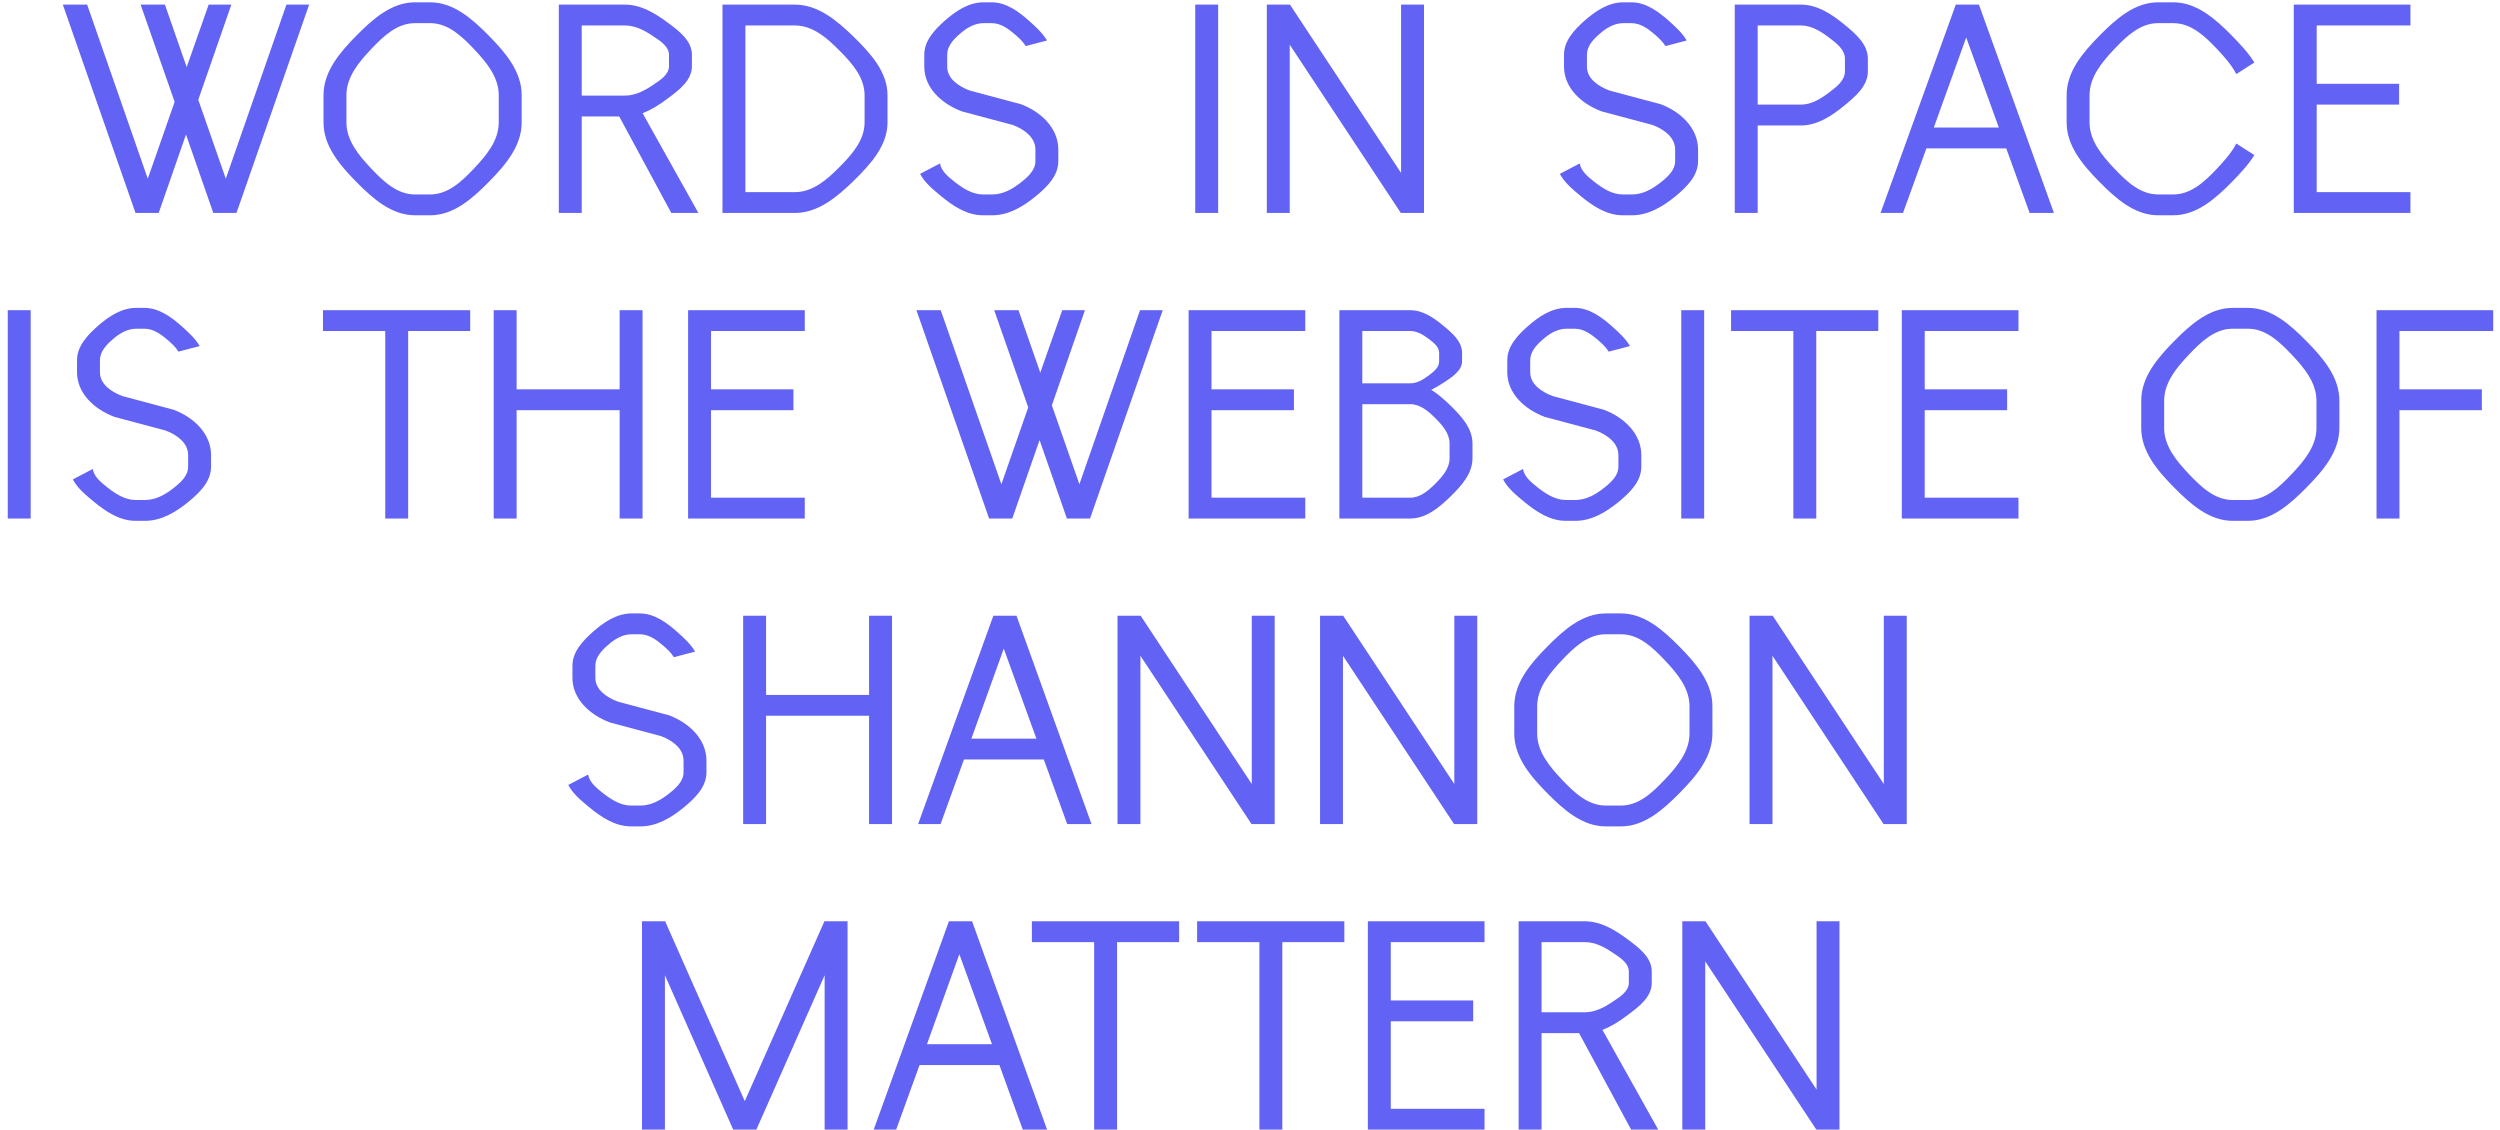
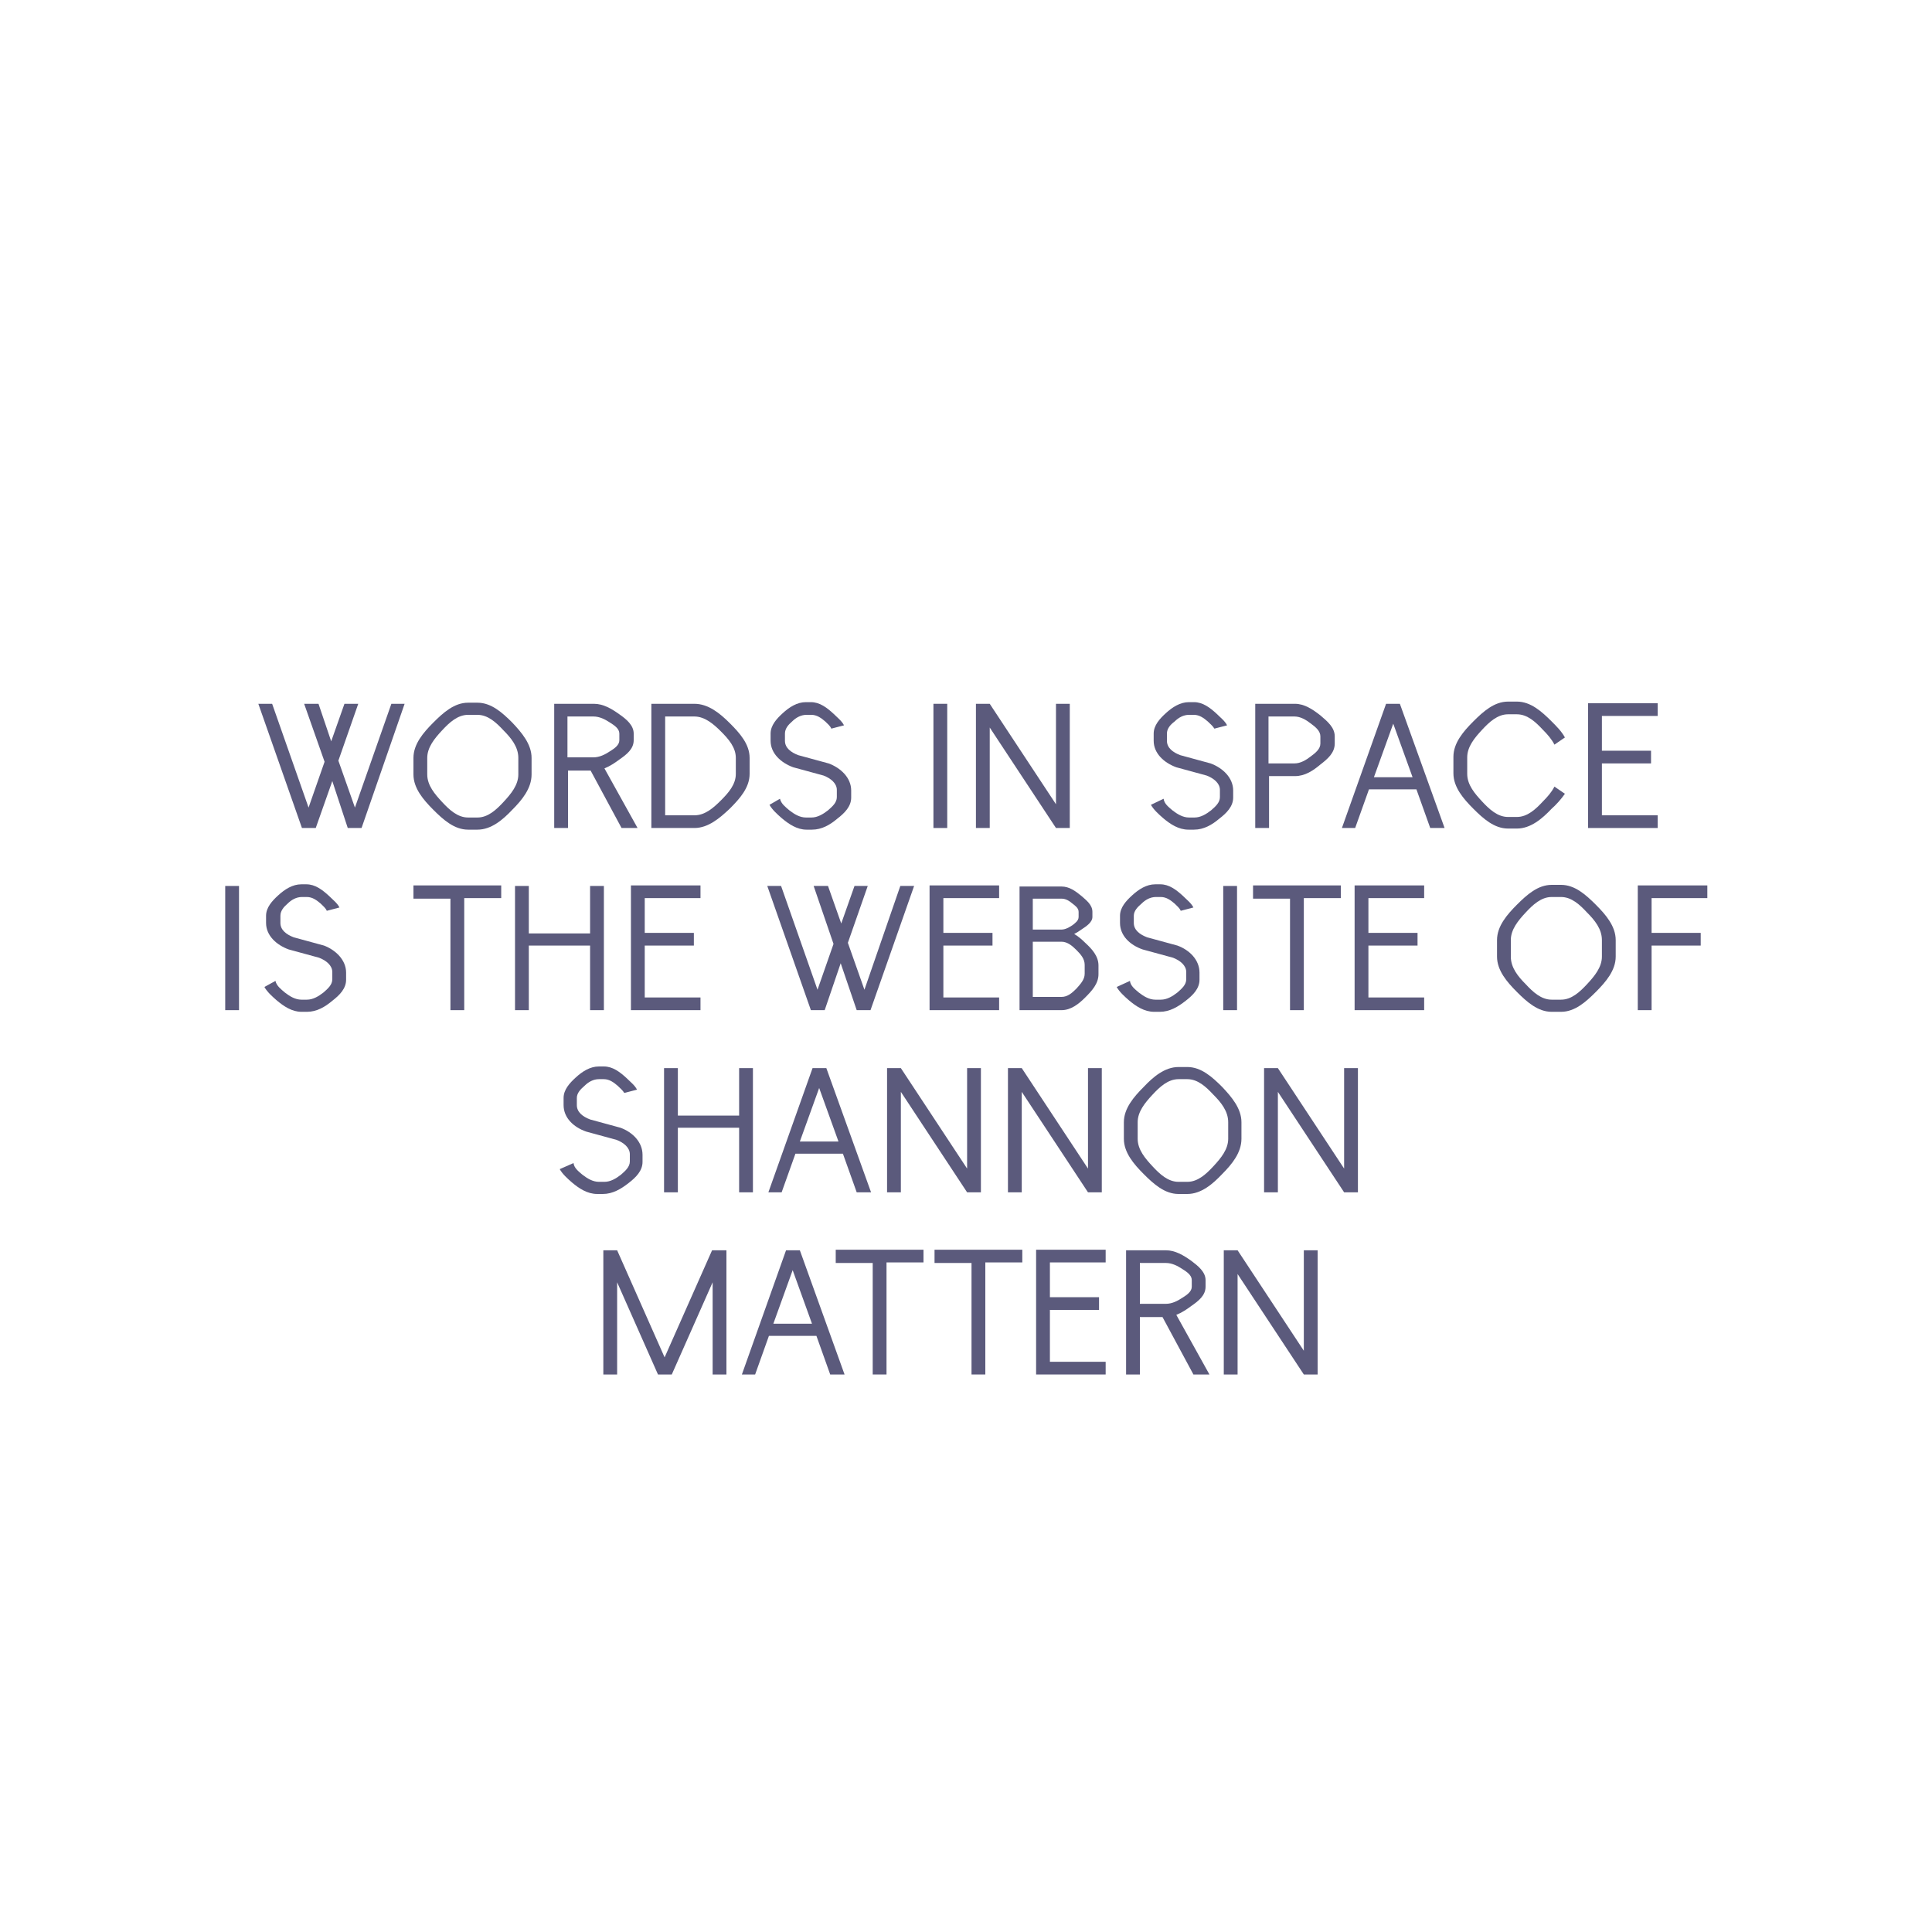
- <svg xmlns="http://www.w3.org/2000/svg" width="270" height="122" viewBox="0 0 270 122" fill="none">
-   <path d="M6.787 0.5L14.636 23H17.137L20.087 14.525L23.037 23H25.537L33.386 0.5H30.936L24.387 19.3L21.412 10.775L24.986 0.5H22.537L20.162 7.25L17.811 0.5H15.187L18.861 11L15.961 19.3L9.412 0.5H6.787ZM46.465 2.5C48.39 2.5 49.865 3.9 51.19 5.3C52.54 6.725 53.865 8.325 53.865 10.275V13.225C53.865 15.175 52.54 16.775 51.19 18.2C49.865 19.6 48.39 21 46.465 21H44.815C42.89 21 41.415 19.6 40.09 18.2C38.74 16.775 37.415 15.175 37.415 13.225V10.275C37.415 8.325 38.74 6.725 40.09 5.3C41.415 3.9 42.89 2.5 44.815 2.5H46.465ZM46.465 0.25H44.815C42.29 0.25 40.265 2.05 38.49 3.85C36.69 5.675 34.94 7.725 34.94 10.275V13.225C34.94 15.775 36.69 17.825 38.49 19.65C40.265 21.45 42.29 23.25 44.815 23.25H46.465C48.99 23.25 51.015 21.45 52.79 19.65C54.59 17.825 56.34 15.775 56.34 13.225V10.275C56.34 7.725 54.59 5.675 52.79 3.85C51.015 2.05 48.99 0.25 46.465 0.25ZM60.351 23H62.826V12.575H66.876L72.501 23H75.426L69.401 12.225C70.376 11.85 71.276 11.275 72.126 10.625C73.376 9.7 74.726 8.675 74.726 7.15V5.925C74.726 4.4 73.376 3.375 72.126 2.45C70.751 1.425 69.226 0.5 67.501 0.5H60.351V23ZM62.826 2.75H67.501C68.601 2.75 69.601 3.275 70.526 3.9C71.326 4.425 72.251 5.025 72.251 5.925V7.15C72.251 8.05 71.326 8.65 70.526 9.175C69.601 9.8 68.601 10.325 67.501 10.325H62.826V2.75ZM78.027 23H85.852C88.377 23 90.427 21.25 92.252 19.475C94.052 17.7 95.852 15.725 95.852 13.2V10.3C95.852 7.775 94.052 5.8 92.252 4.025C90.427 2.25 88.377 0.5 85.852 0.5H78.027V23ZM80.502 20.75V2.75H85.852C87.777 2.75 89.327 4.1 90.677 5.475C92.052 6.85 93.377 8.375 93.377 10.3V13.2C93.377 15.125 92.052 16.65 90.677 18.025C89.327 19.4 87.777 20.75 85.852 20.75H80.502ZM99.373 18.775C99.848 19.7 100.748 20.45 101.598 21.15C102.923 22.25 104.423 23.25 106.148 23.25H107.173C108.923 23.25 110.473 22.325 111.823 21.225C113.073 20.2 114.298 19 114.298 17.4V16.15C114.298 13.85 112.448 12.075 110.248 11.25L104.723 9.775C103.473 9.3 102.298 8.475 102.298 7.2V5.9C102.298 5 102.948 4.275 103.648 3.675C104.373 3.025 105.248 2.5 106.223 2.5H107.098C108.073 2.5 108.898 3.1 109.623 3.725C110.048 4.1 110.498 4.5 110.773 4.975L113.073 4.375C112.623 3.6 111.898 2.925 111.198 2.3C110.023 1.25 108.673 0.25 107.098 0.25H106.223C104.623 0.25 103.248 1.175 102.048 2.225C100.923 3.225 99.823 4.4 99.823 5.9V7.2C99.823 9.475 101.673 11.2 103.873 12.025L109.398 13.5C110.648 13.975 111.823 14.85 111.823 16.15V17.4C111.823 18.4 110.998 19.125 110.198 19.75C109.298 20.45 108.298 21 107.173 21H106.148C105.048 21 104.048 20.375 103.173 19.7C102.448 19.125 101.648 18.5 101.523 17.65L99.373 18.775ZM129.085 23H131.56V0.5H129.085V23ZM136.816 23H139.291V4.825L151.291 23H153.791V0.5H151.316V18.675L139.316 0.5H136.816V23ZM168.465 18.775C168.94 19.7 169.84 20.45 170.69 21.15C172.015 22.25 173.515 23.25 175.24 23.25H176.265C178.015 23.25 179.565 22.325 180.915 21.225C182.165 20.2 183.39 19 183.39 17.4V16.15C183.39 13.85 181.54 12.075 179.34 11.25L173.815 9.775C172.565 9.3 171.39 8.475 171.39 7.2V5.9C171.39 5 172.04 4.275 172.74 3.675C173.465 3.025 174.34 2.5 175.315 2.5H176.19C177.165 2.5 177.99 3.1 178.715 3.725C179.14 4.1 179.59 4.5 179.865 4.975L182.165 4.375C181.715 3.6 180.99 2.925 180.29 2.3C179.115 1.25 177.765 0.25 176.19 0.25H175.315C173.715 0.25 172.34 1.175 171.14 2.225C170.015 3.225 168.915 4.4 168.915 5.9V7.2C168.915 9.475 170.765 11.2 172.965 12.025L178.49 13.5C179.74 13.975 180.915 14.85 180.915 16.15V17.4C180.915 18.4 180.09 19.125 179.29 19.75C178.39 20.45 177.39 21 176.265 21H175.24C174.14 21 173.14 20.375 172.265 19.7C171.54 19.125 170.74 18.5 170.615 17.65L168.465 18.775ZM187.353 23H189.828V13.55H194.503C196.253 13.55 197.778 12.55 199.128 11.45C200.378 10.425 201.728 9.3 201.728 7.7V6.35C201.728 4.75 200.378 3.625 199.128 2.6C197.778 1.5 196.253 0.5 194.503 0.5H187.353V23ZM189.828 2.75H194.503C195.628 2.75 196.628 3.375 197.528 4.05C198.353 4.675 199.253 5.35 199.253 6.35V7.7C199.253 8.7 198.353 9.375 197.528 10C196.628 10.675 195.628 11.3 194.503 11.3H189.828V2.75ZM203.1 23H205.525L208.05 16.025H216.675L219.2 23H221.825L213.725 0.5H211.225L203.1 23ZM215.875 13.775H208.85L212.35 4.05L215.875 13.775ZM243.471 16.75L241.521 15.5C241.021 16.475 240.221 17.375 239.446 18.2C238.121 19.6 236.646 21 234.721 21H233.071C231.146 21 229.671 19.6 228.346 18.2C226.996 16.775 225.671 15.175 225.671 13.225V10.275C225.671 8.325 226.996 6.725 228.346 5.3C229.671 3.9 231.146 2.5 233.071 2.5H234.721C236.646 2.5 238.121 3.9 239.446 5.3C240.221 6.125 241.021 7.025 241.521 8L243.471 6.75C242.821 5.7 241.921 4.75 241.046 3.85C239.271 2.05 237.246 0.25 234.721 0.25H233.071C230.546 0.25 228.521 2.05 226.746 3.85C224.946 5.675 223.196 7.725 223.196 10.275V13.225C223.196 15.775 224.946 17.825 226.746 19.65C228.521 21.45 230.546 23.25 233.071 23.25H234.721C237.246 23.25 239.271 21.45 241.046 19.65C241.921 18.75 242.821 17.8 243.471 16.75ZM247.729 23H260.329V20.75H250.204V11.3H259.104V9.05H250.204V2.75H260.329V0.5H247.729V23ZM0.838 56H3.313V33.5H0.838V56ZM7.869 51.775C8.344 52.7 9.244 53.45 10.094 54.15C11.419 55.25 12.919 56.25 14.644 56.25H15.669C17.419 56.25 18.969 55.325 20.319 54.225C21.569 53.2 22.794 52 22.794 50.4V49.15C22.794 46.85 20.944 45.075 18.744 44.25L13.219 42.775C11.969 42.3 10.794 41.475 10.794 40.2V38.9C10.794 38 11.444 37.275 12.144 36.675C12.869 36.025 13.744 35.5 14.719 35.5H15.594C16.569 35.5 17.394 36.1 18.119 36.725C18.544 37.1 18.994 37.5 19.269 37.975L21.569 37.375C21.119 36.6 20.394 35.925 19.694 35.3C18.519 34.25 17.169 33.25 15.594 33.25H14.719C13.119 33.25 11.744 34.175 10.544 35.225C9.419 36.225 8.319 37.4 8.319 38.9V40.2C8.319 42.475 10.169 44.2 12.369 45.025L17.894 46.5C19.144 46.975 20.319 47.85 20.319 49.15V50.4C20.319 51.4 19.494 52.125 18.694 52.75C17.794 53.45 16.794 54 15.669 54H14.644C13.544 54 12.544 53.375 11.669 52.7C10.944 52.125 10.144 51.5 10.019 50.65L7.869 51.775ZM34.881 35.75H41.606V56H44.081V35.75H50.781V33.5H34.881V35.75ZM53.32 56H55.795V44.3H66.92V56H69.395V33.5H66.92V42.05H55.795V33.5H53.32V56ZM74.316 56H86.916V53.75H76.791V44.3H85.691V42.05H76.791V35.75H86.916V33.5H74.316V56ZM98.974 33.5L106.824 56H109.324L112.274 47.525L115.224 56H117.724L125.574 33.5H123.124L116.574 52.3L113.599 43.775L117.174 33.5H114.724L112.349 40.25L109.999 33.5H107.374L111.049 44L108.149 52.3L101.599 33.5H98.974ZM128.369 56H140.969V53.75H130.844V44.3H139.744V42.05H130.844V35.75H140.969V33.5H128.369V56ZM144.653 56H152.303C154.003 56 155.378 54.85 156.603 53.675C157.803 52.5 159.028 51.175 159.028 49.5V47.9C159.028 46.225 157.803 44.925 156.603 43.75C155.978 43.15 155.303 42.55 154.578 42.1C155.028 41.875 155.453 41.625 155.878 41.35C156.803 40.75 157.903 40.025 157.903 39.025V38.125C157.903 36.875 156.853 35.975 155.878 35.175C154.828 34.3 153.653 33.5 152.303 33.5H144.653V56ZM147.128 35.75H152.303C153.053 35.75 153.703 36.15 154.303 36.6C154.828 37 155.428 37.45 155.428 38.125V39.025C155.428 39.7 154.828 40.15 154.303 40.55C153.703 41 153.053 41.4 152.303 41.4H147.128V35.75ZM147.128 43.65H152.303C153.378 43.65 154.253 44.4 155.028 45.175C155.803 45.95 156.553 46.825 156.553 47.9V49.5C156.553 50.575 155.803 51.45 155.028 52.225C154.253 53 153.378 53.75 152.303 53.75H147.128V43.65ZM162.337 51.775C162.812 52.7 163.712 53.45 164.562 54.15C165.887 55.25 167.387 56.25 169.112 56.25H170.137C171.887 56.25 173.437 55.325 174.787 54.225C176.037 53.2 177.262 52 177.262 50.4V49.15C177.262 46.85 175.412 45.075 173.212 44.25L167.687 42.775C166.437 42.3 165.262 41.475 165.262 40.2V38.9C165.262 38 165.912 37.275 166.612 36.675C167.337 36.025 168.212 35.5 169.187 35.5H170.062C171.037 35.5 171.862 36.1 172.587 36.725C173.012 37.1 173.462 37.5 173.737 37.975L176.037 37.375C175.587 36.6 174.862 35.925 174.162 35.3C172.987 34.25 171.637 33.25 170.062 33.25H169.187C167.587 33.25 166.212 34.175 165.012 35.225C163.887 36.225 162.787 37.4 162.787 38.9V40.2C162.787 42.475 164.637 44.2 166.837 45.025L172.362 46.5C173.612 46.975 174.787 47.85 174.787 49.15V50.4C174.787 51.4 173.962 52.125 173.162 52.75C172.262 53.45 171.262 54 170.137 54H169.112C168.012 54 167.012 53.375 166.137 52.7C165.412 52.125 164.612 51.5 164.487 50.65L162.337 51.775ZM181.575 56H184.05V33.5H181.575V56ZM186.956 35.75H193.681V56H196.156V35.75H202.856V33.5H186.956V35.75ZM205.395 56H217.995V53.75H207.87V44.3H216.77V42.05H207.87V35.75H217.995V33.5H205.395V56ZM242.778 35.5C244.703 35.5 246.178 36.9 247.503 38.3C248.853 39.725 250.178 41.325 250.178 43.275V46.225C250.178 48.175 248.853 49.775 247.503 51.2C246.178 52.6 244.703 54 242.778 54H241.128C239.203 54 237.728 52.6 236.403 51.2C235.053 49.775 233.728 48.175 233.728 46.225V43.275C233.728 41.325 235.053 39.725 236.403 38.3C237.728 36.9 239.203 35.5 241.128 35.5H242.778ZM242.778 33.25H241.128C238.603 33.25 236.578 35.05 234.803 36.85C233.003 38.675 231.253 40.725 231.253 43.275V46.225C231.253 48.775 233.003 50.825 234.803 52.65C236.578 54.45 238.603 56.25 241.128 56.25H242.778C245.303 56.25 247.328 54.45 249.103 52.65C250.903 50.825 252.653 48.775 252.653 46.225V43.275C252.653 40.725 250.903 38.675 249.103 36.85C247.328 35.05 245.303 33.25 242.778 33.25ZM256.665 56H259.14V44.3H268.04V42.05H259.14V35.75H269.265V33.5H256.665V56ZM61.373 84.775C61.848 85.7 62.748 86.45 63.598 87.15C64.923 88.25 66.423 89.25 68.148 89.25H69.173C70.923 89.25 72.473 88.325 73.823 87.225C75.073 86.2 76.298 85 76.298 83.4V82.15C76.298 79.85 74.448 78.075 72.248 77.25L66.723 75.775C65.473 75.3 64.298 74.475 64.298 73.2V71.9C64.298 71 64.948 70.275 65.648 69.675C66.373 69.025 67.248 68.5 68.223 68.5H69.098C70.073 68.5 70.898 69.1 71.623 69.725C72.048 70.1 72.498 70.5 72.773 70.975L75.073 70.375C74.623 69.6 73.898 68.925 73.198 68.3C72.023 67.25 70.673 66.25 69.098 66.25H68.223C66.623 66.25 65.248 67.175 64.048 68.225C62.923 69.225 61.823 70.4 61.823 71.9V73.2C61.823 75.475 63.673 77.2 65.873 78.025L71.398 79.5C72.648 79.975 73.823 80.85 73.823 82.15V83.4C73.823 84.4 72.998 85.125 72.198 85.75C71.298 86.45 70.298 87 69.173 87H68.148C67.048 87 66.048 86.375 65.173 85.7C64.448 85.125 63.648 84.5 63.523 83.65L61.373 84.775ZM80.261 89H82.736V77.3H93.861V89H96.336V66.5H93.861V75.05H82.736V66.5H80.261V89ZM99.157 89H101.582L104.107 82.025H112.732L115.257 89H117.882L109.782 66.5H107.282L99.157 89ZM111.932 79.775H104.907L108.407 70.05L111.932 79.775ZM120.691 89H123.166V70.825L135.166 89H137.666V66.5H135.191V84.675L123.191 66.5H120.691V89ZM142.566 89H145.041V70.825L157.041 89H159.541V66.5H157.066V84.675L145.066 66.5H142.566V89ZM175.066 68.5C176.991 68.5 178.466 69.9 179.791 71.3C181.141 72.725 182.466 74.325 182.466 76.275V79.225C182.466 81.175 181.141 82.775 179.791 84.2C178.466 85.6 176.991 87 175.066 87H173.416C171.491 87 170.016 85.6 168.691 84.2C167.341 82.775 166.016 81.175 166.016 79.225V76.275C166.016 74.325 167.341 72.725 168.691 71.3C170.016 69.9 171.491 68.5 173.416 68.5H175.066ZM175.066 66.25H173.416C170.891 66.25 168.866 68.05 167.091 69.85C165.291 71.675 163.541 73.725 163.541 76.275V79.225C163.541 81.775 165.291 83.825 167.091 85.65C168.866 87.45 170.891 89.25 173.416 89.25H175.066C177.591 89.25 179.616 87.45 181.391 85.65C183.191 83.825 184.941 81.775 184.941 79.225V76.275C184.941 73.725 183.191 71.675 181.391 69.85C179.616 68.05 177.591 66.25 175.066 66.25ZM188.952 89H191.427V70.825L203.427 89H205.927V66.5H203.452V84.675L191.452 66.5H188.952V89ZM69.336 122H71.811V105.325L79.186 122H81.686L89.061 105.325V122H91.536V99.5H89.036L80.436 118.925L71.836 99.5H69.336V122ZM94.36 122H96.785L99.31 115.025H107.935L110.46 122H113.085L104.985 99.5H102.485L94.36 122ZM107.135 112.775H100.11L103.61 103.05L107.135 112.775ZM111.444 101.75H118.169V122H120.644V101.75H127.344V99.5H111.444V101.75ZM129.29 101.75H136.015V122H138.49V101.75H145.19V99.5H129.29V101.75ZM147.729 122H160.329V119.75H150.204V110.3H159.104V108.05H150.204V101.75H160.329V99.5H147.729V122ZM164.013 122H166.488V111.575H170.538L176.163 122H179.088L173.063 111.225C174.038 110.85 174.938 110.275 175.788 109.625C177.038 108.7 178.388 107.675 178.388 106.15V104.925C178.388 103.4 177.038 102.375 175.788 101.45C174.413 100.425 172.888 99.5 171.163 99.5H164.013V122ZM166.488 101.75H171.163C172.263 101.75 173.263 102.275 174.188 102.9C174.988 103.425 175.913 104.025 175.913 104.925V106.15C175.913 107.05 174.988 107.65 174.188 108.175C173.263 108.8 172.263 109.325 171.163 109.325H166.488V101.75ZM181.689 122H184.164V103.825L196.164 122H198.664V99.5H196.189V117.675L184.189 99.5H181.689V122Z" fill="#6262F4" />
+ <svg xmlns="http://www.w3.org/2000/svg" width="350" height="350" viewBox="0 0 350 350" fill="none">
+   <style type="text/css">
+ 	.st0{fill:#5B5A7C;}
+ </style>
+   <path class="st0" d="M46.8,127.5l7.9,22.5h2.5l3-8.5L63,150h2.5l7.8-22.5h-2.4l-6.6,18.8l-3-8.5l3.6-10.3h-2.5l-2.4,6.8l-2.3-6.8  h-2.6l3.7,10.5l-2.9,8.3l-6.6-18.8H46.8z" />
+   <path class="st0" d="M86.5,129.5c1.9,0,3.4,1.4,4.7,2.8c1.4,1.4,2.7,3,2.7,5v3c0,1.9-1.3,3.5-2.7,5c-1.3,1.4-2.8,2.8-4.7,2.8h-1.7  c-1.9,0-3.4-1.4-4.7-2.8c-1.3-1.4-2.7-3-2.7-5v-3c0-1.9,1.3-3.5,2.7-5c1.3-1.4,2.8-2.8,4.7-2.8H86.5z M86.5,127.3h-1.7  c-2.5,0-4.5,1.8-6.3,3.6c-1.8,1.8-3.6,3.9-3.6,6.4v3c0,2.5,1.8,4.6,3.6,6.4c1.8,1.8,3.8,3.6,6.3,3.6h1.7c2.5,0,4.6-1.8,6.3-3.6  c1.8-1.8,3.5-3.9,3.5-6.4v-3c0-2.5-1.8-4.6-3.5-6.4C91,129.1,89,127.3,86.5,127.3z" />
+   <path class="st0" d="M100.4,150h2.5v-10.4h4.1l5.6,10.4h2.9l-6-10.8c1-0.4,1.9-1,2.7-1.6c1.3-0.9,2.6-1.9,2.6-3.5v-1.2  c0-1.5-1.3-2.6-2.6-3.5c-1.4-1-2.9-1.9-4.6-1.9h-7.2V150z M102.8,129.8h4.7c1.1,0,2.1,0.5,3,1.1c0.8,0.5,1.7,1.1,1.7,2v1.2  c0,0.9-0.9,1.5-1.7,2c-0.9,0.6-1.9,1.1-3,1.1h-4.7V129.8z" />
+   <path class="st0" d="M118,150h7.8c2.5,0,4.6-1.8,6.4-3.5c1.8-1.8,3.6-3.8,3.6-6.3v-2.9c0-2.5-1.8-4.5-3.6-6.3  c-1.8-1.8-3.9-3.5-6.4-3.5H118V150z M120.5,147.8v-18h5.3c1.9,0,3.5,1.4,4.8,2.7c1.4,1.4,2.7,2.9,2.7,4.8v2.9c0,1.9-1.3,3.4-2.7,4.8  c-1.4,1.4-2.9,2.7-4.8,2.7H120.5z" />
+   <path class="st0" d="M139.4,145.8c0.5,0.9,1.4,1.7,2.2,2.4c1.3,1.1,2.8,2.1,4.5,2.1h1c1.8,0,3.3-0.9,4.6-2c1.3-1,2.5-2.2,2.5-3.8  v-1.3c0-2.3-1.9-4.1-4.1-4.9l-5.5-1.5c-1.3-0.5-2.4-1.3-2.4-2.6v-1.3c0-0.9,0.6-1.6,1.3-2.2c0.7-0.7,1.6-1.2,2.6-1.2h0.9  c1,0,1.8,0.6,2.5,1.2c0.4,0.4,0.9,0.8,1.1,1.3l2.3-0.6c-0.4-0.8-1.2-1.4-1.9-2.1c-1.2-1.1-2.5-2.1-4.1-2.1h-0.9c-1.6,0-3,0.9-4.2,2  c-1.1,1-2.2,2.2-2.2,3.7v1.3c0,2.3,1.9,4,4.1,4.8l5.5,1.5c1.3,0.5,2.4,1.4,2.4,2.6v1.3c0,1-0.8,1.7-1.6,2.4c-0.9,0.7-1.9,1.3-3,1.3  h-1c-1.1,0-2.1-0.6-3-1.3c-0.7-0.6-1.5-1.2-1.7-2.1L139.4,145.8z" />
+   <path class="st0" d="M169.1,150h2.5v-22.5h-2.5V150z" />
+   <path class="st0" d="M176.8,150h2.5v-18.2l12,18.2h2.5v-22.5h-2.5v18.2l-12-18.2h-2.5V150z" />
+   <path class="st0" d="M208.5,145.8c0.5,0.9,1.4,1.7,2.2,2.4c1.3,1.1,2.8,2.1,4.6,2.1h1c1.8,0,3.3-0.9,4.6-2c1.3-1,2.5-2.2,2.5-3.8  v-1.3c0-2.3-1.9-4.1-4.1-4.9l-5.5-1.5c-1.3-0.5-2.4-1.3-2.4-2.6v-1.3c0-0.9,0.6-1.6,1.4-2.2c0.7-0.7,1.6-1.2,2.6-1.2h0.9  c1,0,1.8,0.6,2.5,1.2c0.4,0.4,0.9,0.8,1.2,1.3l2.3-0.6c-0.4-0.8-1.2-1.4-1.9-2.1c-1.2-1.1-2.5-2.1-4.1-2.1h-0.9c-1.6,0-3,0.9-4.2,2  c-1.1,1-2.2,2.2-2.2,3.7v1.3c0,2.3,1.9,4,4.1,4.8l5.5,1.5c1.3,0.5,2.4,1.4,2.4,2.6v1.3c0,1-0.8,1.7-1.6,2.4c-0.9,0.7-1.9,1.3-3,1.3  h-1c-1.1,0-2.1-0.6-3-1.3c-0.7-0.6-1.5-1.2-1.6-2.1L208.5,145.8z" />
+   <path class="st0" d="M227.4,150h2.5v-9.4h4.7c1.8,0,3.3-1,4.6-2.1c1.3-1,2.6-2.1,2.6-3.8v-1.3c0-1.6-1.3-2.7-2.6-3.8  c-1.4-1.1-2.9-2.1-4.6-2.1h-7.2V150z M229.8,129.8h4.7c1.1,0,2.1,0.6,3,1.3c0.8,0.6,1.7,1.3,1.7,2.3v1.3c0,1-0.9,1.7-1.7,2.3  c-0.9,0.7-1.9,1.3-3,1.3h-4.7V129.8z" />
+   <path class="st0" d="M243.1,150h2.4l2.5-7h8.6l2.5,7h2.6l-8.1-22.5h-2.5L243.1,150z M255.9,140.8h-7l3.5-9.7L255.9,140.8z" />
+   <path class="st0" d="M283.5,143.8l-1.9-1.3c-0.5,1-1.3,1.9-2.1,2.7c-1.3,1.4-2.8,2.8-4.7,2.8h-1.6c-1.9,0-3.4-1.4-4.7-2.8  c-1.3-1.4-2.7-3-2.7-5v-3c0-1.9,1.3-3.5,2.7-5c1.3-1.4,2.8-2.8,4.7-2.8h1.6c1.9,0,3.4,1.4,4.7,2.8c0.8,0.8,1.6,1.7,2.1,2.7l1.9-1.3  c-0.6-1.1-1.5-2-2.4-2.9c-1.8-1.8-3.8-3.6-6.3-3.6h-1.6c-2.5,0-4.5,1.8-6.3,3.6c-1.8,1.8-3.6,3.9-3.6,6.4v3c0,2.5,1.8,4.6,3.6,6.4  c1.8,1.8,3.8,3.6,6.3,3.6h1.6c2.5,0,4.6-1.8,6.3-3.6C281.9,145.8,282.8,144.8,283.5,143.8z" />
+   <path class="st0" d="M287.7,150h12.6v-2.3h-10.1v-9.4h8.9v-2.3h-8.9v-6.3h10.1v-2.3h-12.6V150z" />
+   <path class="st0" d="M40.8,183h2.5v-22.5h-2.5V183z" />
+   <path class="st0" d="M47.9,178.8c0.5,0.9,1.4,1.7,2.2,2.4c1.3,1.1,2.8,2.1,4.5,2.1h1c1.8,0,3.3-0.9,4.6-2c1.3-1,2.5-2.2,2.5-3.8  v-1.3c0-2.3-1.9-4.1-4-4.9l-5.5-1.5c-1.3-0.5-2.4-1.3-2.4-2.6v-1.3c0-0.9,0.6-1.6,1.3-2.2c0.7-0.7,1.6-1.2,2.6-1.2h0.9  c1,0,1.8,0.6,2.5,1.2c0.4,0.4,0.9,0.8,1.1,1.3l2.3-0.6c-0.4-0.8-1.2-1.4-1.9-2.1c-1.2-1.1-2.5-2.1-4.1-2.1h-0.9c-1.6,0-3,0.9-4.2,2  c-1.1,1-2.2,2.2-2.2,3.7v1.3c0,2.3,1.9,4,4.1,4.8l5.5,1.5c1.3,0.5,2.4,1.4,2.4,2.6v1.3c0,1-0.8,1.7-1.6,2.4c-0.9,0.7-1.9,1.3-3,1.3  h-1c-1.1,0-2.1-0.6-3-1.3c-0.7-0.6-1.5-1.2-1.7-2.1L47.9,178.8z" />
+   <path class="st0" d="M74.9,162.8h6.7V183h2.5v-20.3h6.7v-2.3H74.9V162.8z" />
+   <path class="st0" d="M93.3,183h2.5v-11.7h11.1V183h2.5v-22.5h-2.5v8.6H95.8v-8.6h-2.5V183z" />
+   <path class="st0" d="M114.3,183h12.6v-2.3h-10.1v-9.4h8.9v-2.3h-8.9v-6.3h10.1v-2.3h-12.6V183z" />
+   <path class="st0" d="M139,160.5l7.9,22.5h2.5l2.9-8.5l2.9,8.5h2.5l7.9-22.5h-2.5l-6.5,18.8l-3-8.5l3.6-10.3h-2.4l-2.4,6.8l-2.4-6.8  h-2.6L151,171l-2.9,8.3l-6.6-18.8H139z" />
+   <path class="st0" d="M168.4,183H181v-2.3h-10.1v-9.4h8.9v-2.3h-8.9v-6.3H181v-2.3h-12.6V183z" />
+   <path class="st0" d="M184.7,183h7.6c1.7,0,3.1-1.1,4.3-2.3c1.2-1.2,2.4-2.5,2.4-4.2v-1.6c0-1.7-1.2-3-2.4-4.1  c-0.6-0.6-1.3-1.2-2-1.6c0.4-0.2,0.9-0.5,1.3-0.8c0.9-0.6,2-1.3,2-2.3v-0.9c0-1.3-1.1-2.1-2-2.9c-1.1-0.9-2.2-1.7-3.6-1.7h-7.6V183z   M187.1,162.8h5.2c0.8,0,1.4,0.4,2,0.9c0.5,0.4,1.1,0.8,1.1,1.5v0.9c0,0.7-0.6,1.1-1.1,1.5c-0.6,0.4-1.3,0.8-2,0.8h-5.2V162.8z   M187.1,170.6h5.2c1.1,0,2,0.8,2.7,1.5c0.8,0.8,1.5,1.6,1.5,2.7v1.6c0,1.1-0.8,1.9-1.5,2.7c-0.8,0.8-1.6,1.5-2.7,1.5h-5.2V170.6z" />
+   <path class="st0" d="M202.3,178.8c0.5,0.9,1.4,1.7,2.2,2.4c1.3,1.1,2.8,2.1,4.6,2.1h1c1.8,0,3.3-0.9,4.7-2c1.3-1,2.5-2.2,2.5-3.8  v-1.3c0-2.3-1.8-4.1-4-4.9l-5.5-1.5c-1.3-0.5-2.4-1.3-2.4-2.6v-1.3c0-0.9,0.7-1.6,1.4-2.2c0.7-0.7,1.6-1.2,2.6-1.2h0.9  c1,0,1.8,0.6,2.5,1.2c0.4,0.4,0.9,0.8,1.1,1.3l2.3-0.6c-0.4-0.8-1.2-1.4-1.9-2.1c-1.2-1.1-2.5-2.1-4.1-2.1h-0.9c-1.6,0-3,0.9-4.2,2  c-1.1,1-2.2,2.2-2.2,3.7v1.3c0,2.3,1.8,4,4.1,4.8l5.5,1.5c1.3,0.5,2.4,1.4,2.4,2.6v1.3c0,1-0.8,1.7-1.6,2.4c-0.9,0.7-1.9,1.3-3,1.3  h-1c-1.1,0-2.1-0.6-3-1.3c-0.7-0.6-1.5-1.2-1.6-2.1L202.3,178.8z" />
+   <path class="st0" d="M221.6,183h2.5v-22.5h-2.5V183z" />
+   <path class="st0" d="M227,162.8h6.7V183h2.5v-20.3h6.7v-2.3H227V162.8z" />
+   <path class="st0" d="M245.4,183H258v-2.3h-10.1v-9.4h8.9v-2.3h-8.9v-6.3H258v-2.3h-12.6V183z" />
+   <path class="st0" d="M282.8,162.5c1.9,0,3.4,1.4,4.7,2.8c1.4,1.4,2.7,3,2.7,5v3c0,1.9-1.3,3.5-2.7,5c-1.3,1.4-2.8,2.8-4.7,2.8h-1.7  c-1.9,0-3.4-1.4-4.7-2.8c-1.4-1.4-2.7-3-2.7-5v-3c0-1.9,1.3-3.5,2.7-5c1.3-1.4,2.8-2.8,4.7-2.8H282.8z M282.8,160.3h-1.7  c-2.5,0-4.5,1.8-6.3,3.6c-1.8,1.8-3.6,3.9-3.6,6.4v3c0,2.5,1.8,4.6,3.6,6.4c1.8,1.8,3.8,3.6,6.3,3.6h1.7c2.5,0,4.5-1.8,6.3-3.6  c1.8-1.8,3.6-3.9,3.6-6.4v-3c0-2.5-1.8-4.6-3.6-6.4C287.3,162.1,285.3,160.3,282.8,160.3z" />
+   <path class="st0" d="M296.7,183h2.5v-11.7h8.9v-2.3h-8.9v-6.3h10.1v-2.3h-12.6V183z" />
+   <path class="st0" d="M101.4,211.8c0.5,0.9,1.4,1.7,2.2,2.4c1.3,1.1,2.8,2.1,4.6,2.1h1c1.8,0,3.3-0.9,4.7-2c1.3-1,2.5-2.2,2.5-3.8  v-1.3c0-2.3-1.8-4.1-4-4.9l-5.5-1.5c-1.3-0.5-2.4-1.3-2.4-2.6v-1.3c0-0.9,0.7-1.6,1.4-2.2c0.7-0.7,1.6-1.2,2.6-1.2h0.9  c1,0,1.8,0.6,2.5,1.2c0.4,0.4,0.9,0.8,1.2,1.3l2.3-0.6c-0.4-0.8-1.2-1.4-1.9-2.1c-1.2-1.1-2.5-2.1-4.1-2.1h-0.9c-1.6,0-3,0.9-4.2,2  c-1.1,1-2.2,2.2-2.2,3.7v1.3c0,2.3,1.8,4,4.1,4.8l5.5,1.5c1.3,0.5,2.4,1.4,2.4,2.6v1.3c0,1-0.8,1.7-1.6,2.4c-0.9,0.7-1.9,1.3-3,1.3  h-1c-1.1,0-2.1-0.6-3-1.3c-0.7-0.6-1.5-1.2-1.6-2.1L101.4,211.8z" />
+   <path class="st0" d="M120.3,216h2.5v-11.7h11.1V216h2.5v-22.5h-2.5v8.6h-11.1v-8.6h-2.5V216z" />
+   <path class="st0" d="M139.2,216h2.4l2.5-7h8.6l2.5,7h2.6l-8.1-22.5h-2.5L139.2,216z M151.9,206.8h-7l3.5-9.7L151.9,206.8z" />
+   <path class="st0" d="M160.7,216h2.5v-18.2l12,18.2h2.5v-22.5h-2.5v18.2l-12-18.2h-2.5V216z" />
+   <path class="st0" d="M182.6,216h2.5v-18.2l12,18.2h2.5v-22.5h-2.5v18.2l-12-18.2h-2.5V216z" />
+   <path class="st0" d="M215.1,195.5c1.9,0,3.4,1.4,4.7,2.8c1.4,1.4,2.7,3,2.7,5v3c0,1.9-1.3,3.5-2.7,5c-1.3,1.4-2.8,2.8-4.7,2.8h-1.6  c-1.9,0-3.4-1.4-4.7-2.8c-1.3-1.4-2.7-3-2.7-5v-3c0-1.9,1.3-3.5,2.7-5c1.3-1.4,2.8-2.8,4.7-2.8H215.1z M215.1,193.3h-1.6  c-2.5,0-4.6,1.8-6.3,3.6c-1.8,1.8-3.6,3.9-3.6,6.4v3c0,2.5,1.8,4.6,3.6,6.4c1.8,1.8,3.8,3.6,6.3,3.6h1.6c2.5,0,4.6-1.8,6.3-3.6  c1.8-1.8,3.5-3.9,3.5-6.4v-3c0-2.5-1.8-4.6-3.5-6.4C219.6,195.1,217.6,193.3,215.1,193.3z" />
+   <path class="st0" d="M229,216h2.5v-18.2l12,18.2h2.5v-22.5h-2.5v18.2l-12-18.2H229V216z" />
+   <path class="st0" d="M109.3,249h2.5v-16.7l7.4,16.7h2.5l7.4-16.7V249h2.5v-22.5H129l-8.6,19.4l-8.6-19.4h-2.5V249z" />
+   <path class="st0" d="M134.4,249h2.4l2.5-7h8.6l2.5,7h2.6l-8.1-22.5h-2.5L134.4,249z M147.1,239.8h-7l3.5-9.7L147.1,239.8z" />
+   <path class="st0" d="M151.4,228.8h6.7V249h2.5v-20.3h6.7v-2.3h-15.9V228.8z" />
+   <path class="st0" d="M169.3,228.8h6.7V249h2.5v-20.3h6.7v-2.3h-15.9V228.8z" />
+   <path class="st0" d="M187.7,249h12.6v-2.3h-10.1v-9.4h8.9v-2.3h-8.9v-6.3h10.1v-2.3h-12.6V249z" />
+   <path class="st0" d="M204,249h2.5v-10.4h4.1l5.6,10.4h2.9l-6-10.8c1-0.4,1.9-1,2.7-1.6c1.3-0.9,2.6-1.9,2.6-3.5v-1.2  c0-1.5-1.4-2.6-2.6-3.5c-1.4-1-2.9-1.9-4.6-1.9H204V249z M206.5,228.8h4.7c1.1,0,2.1,0.5,3,1.1c0.8,0.5,1.7,1.1,1.7,2v1.2  c0,0.9-0.9,1.5-1.7,2c-0.9,0.6-1.9,1.1-3,1.1h-4.7V228.8z" />
+   <path class="st0" d="M221.7,249h2.5v-18.2l12,18.2h2.5v-22.5h-2.5v18.2l-12-18.2h-2.5V249z" />
</svg>
